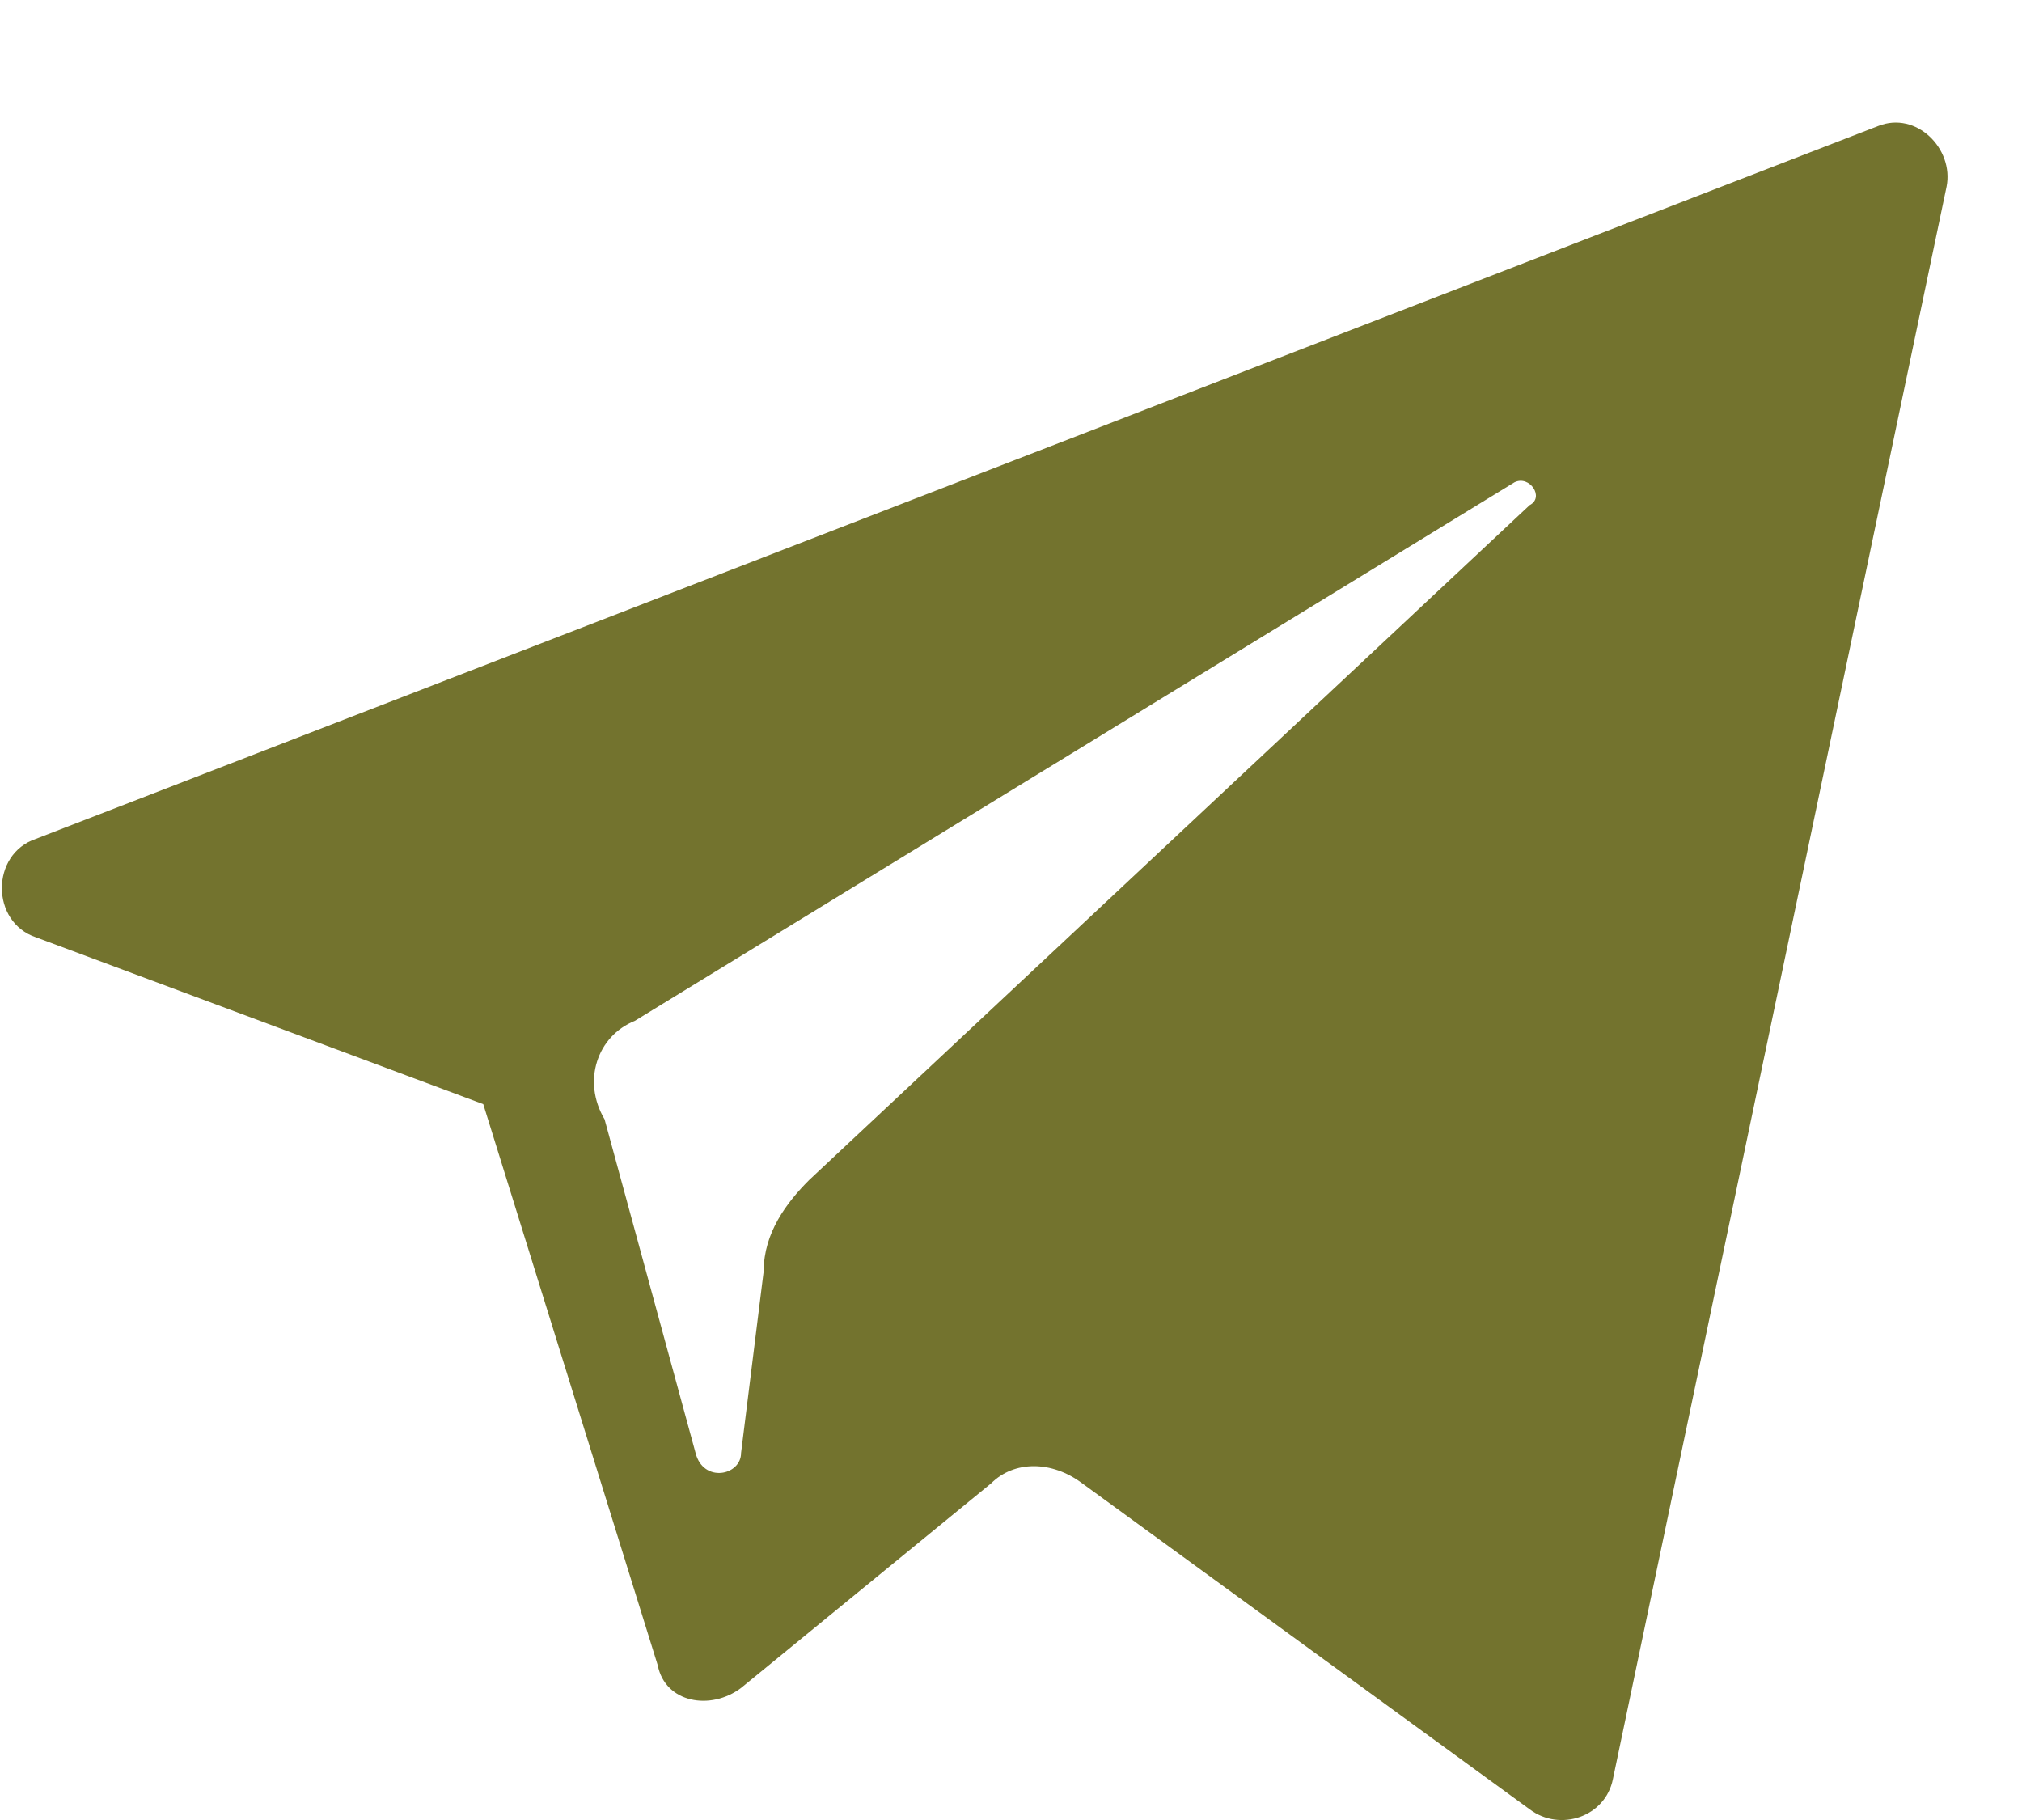
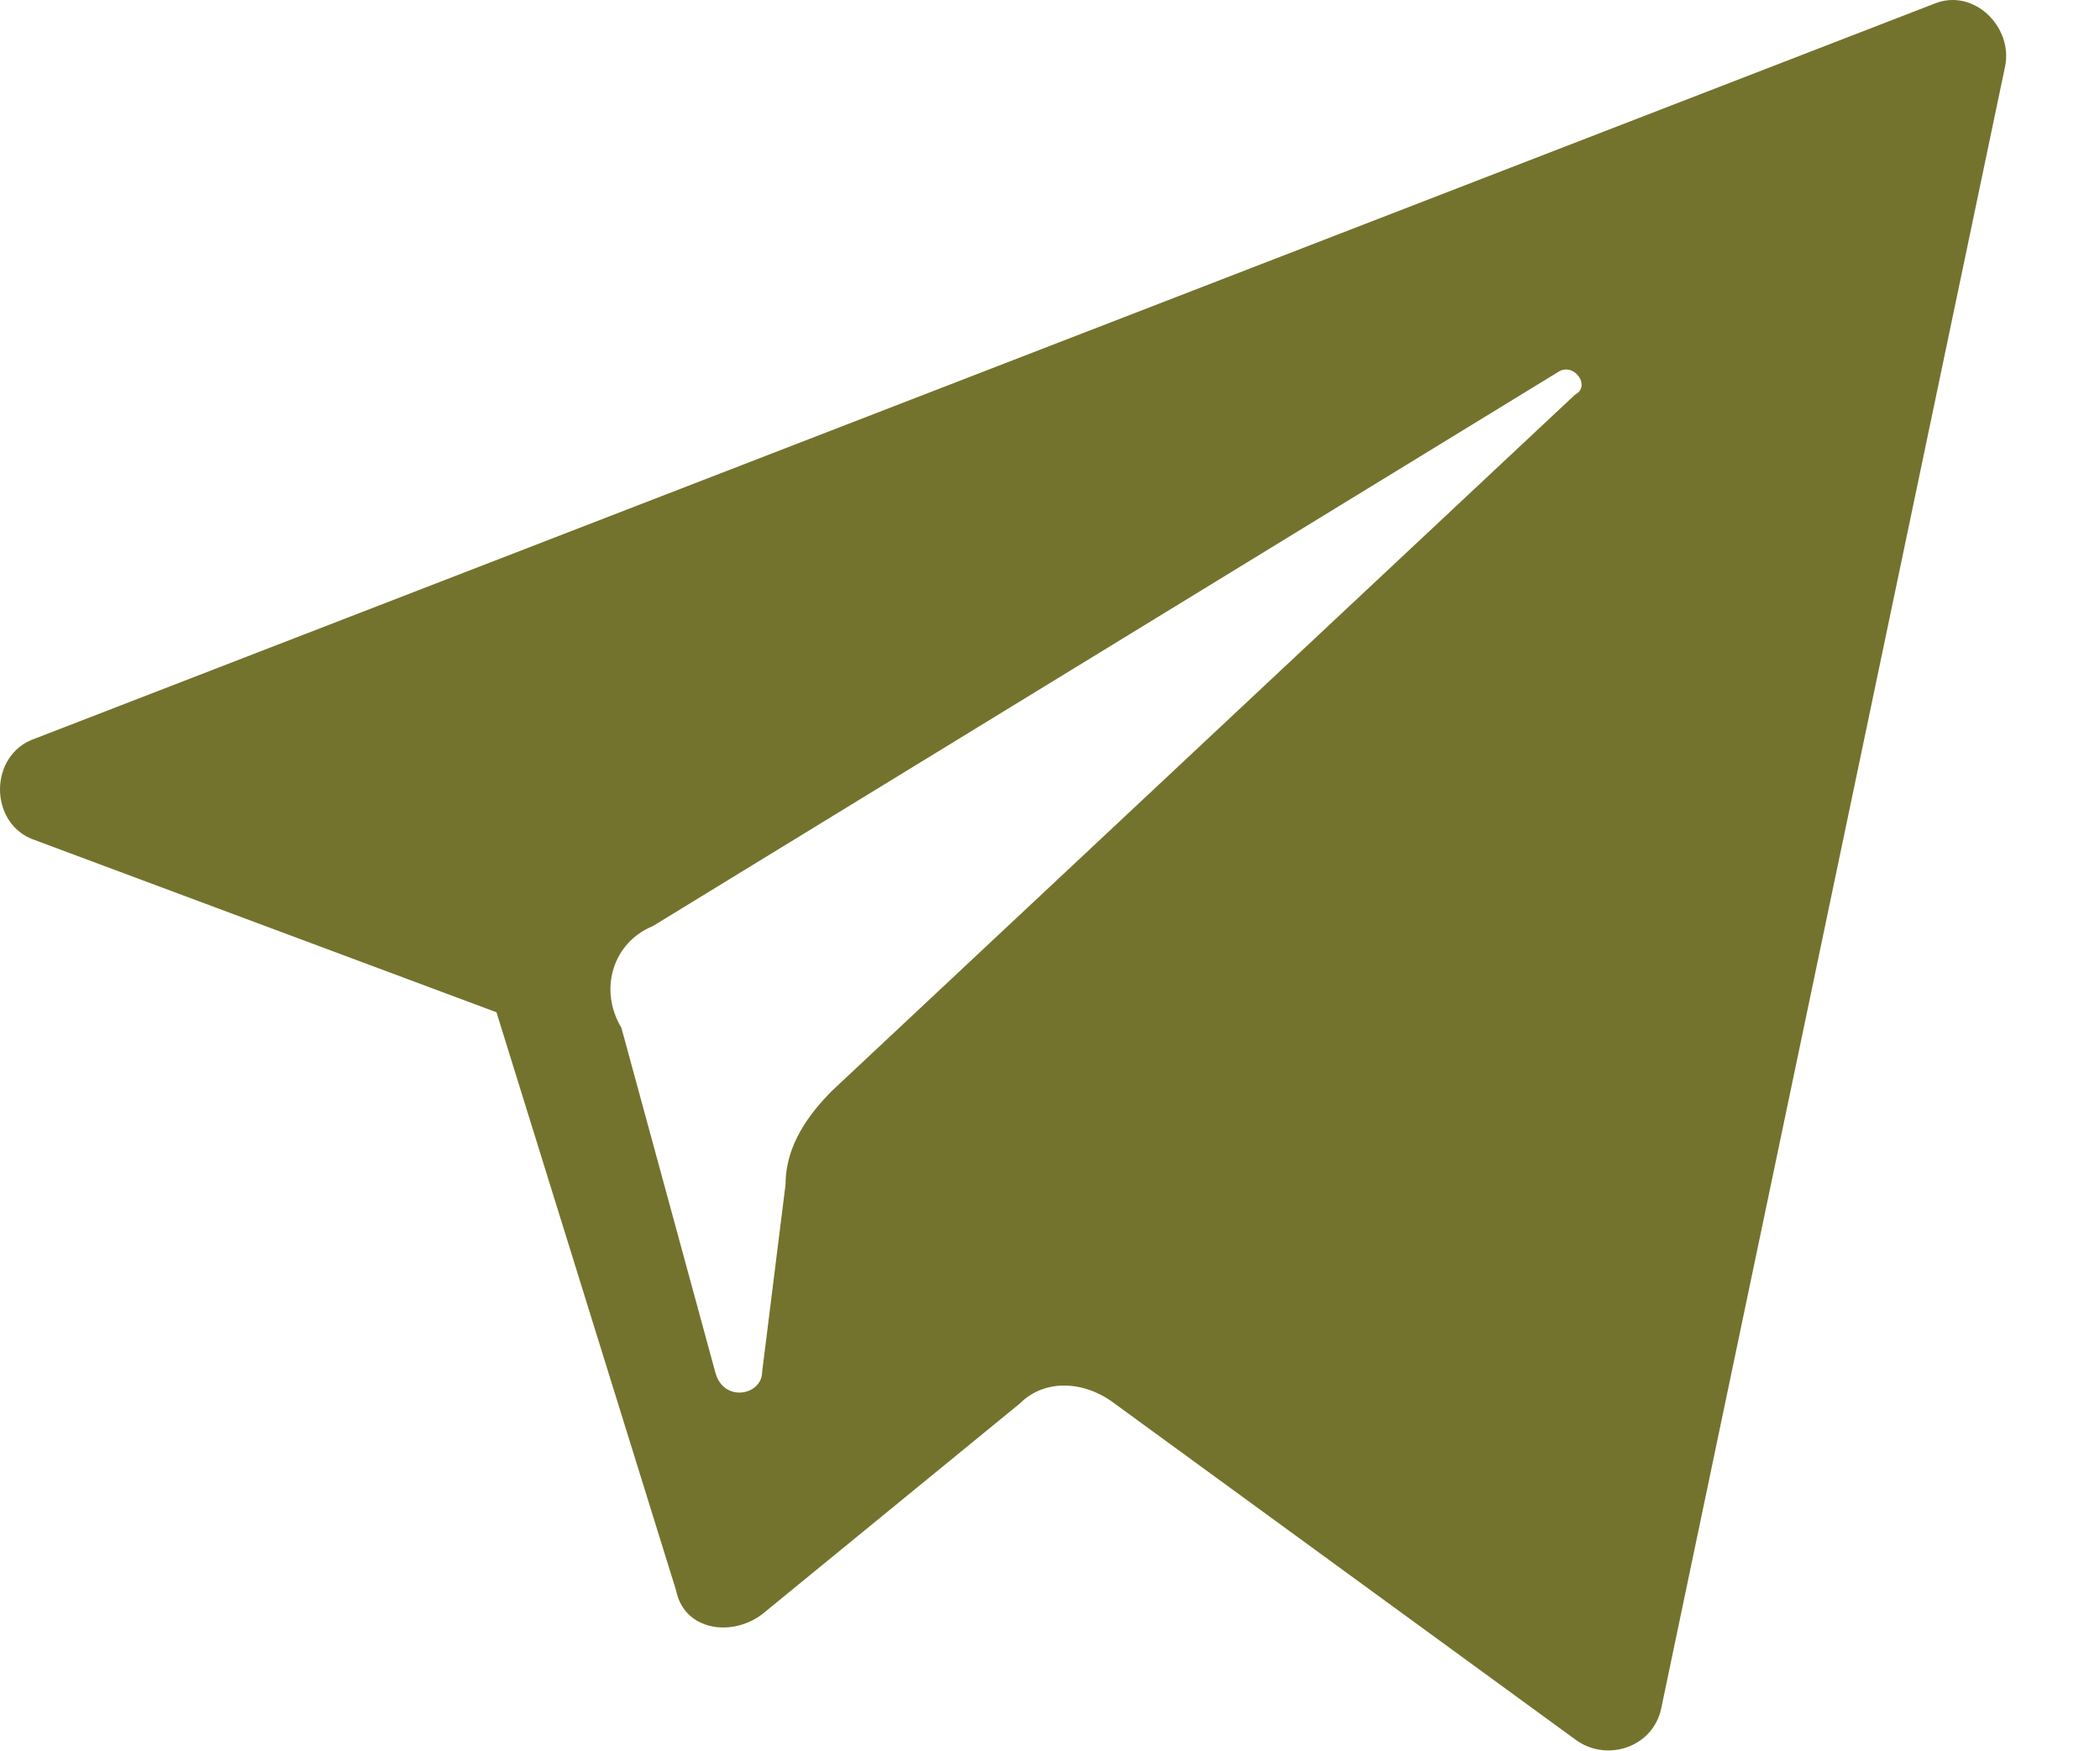
- <svg xmlns="http://www.w3.org/2000/svg" width="10" height="9" viewBox="0 0 10 9" fill="none">
-   <path d="M0.178 4.635L2.39 5.46L3.253 8.235C3.29 8.422 3.515 8.46 3.665 8.347L4.902 7.335C5.015 7.222 5.202 7.222 5.352 7.335L7.565 8.947C7.715 9.06 7.94 8.985 7.977 8.797L9.627 0.923C9.664 0.735 9.477 0.548 9.289 0.623L0.178 4.148C-0.047 4.223 -0.047 4.56 0.178 4.635ZM3.14 5.048L7.49 2.385C7.565 2.348 7.64 2.46 7.565 2.498L4.002 5.835C3.89 5.947 3.777 6.097 3.777 6.285L3.665 7.185C3.665 7.297 3.478 7.335 3.44 7.185L2.99 5.535C2.878 5.347 2.953 5.123 3.14 5.048Z" fill="#73732E" />
+ <svg xmlns="http://www.w3.org/2000/svg" width="12" height="10" viewBox="0 0 12 10" fill="none">
+   <path d="M0.201 4.8L2.837 5.783L3.864 9.088C3.909 9.312 4.177 9.356 4.355 9.222L5.83 8.016C5.964 7.882 6.187 7.882 6.366 8.016L9.001 9.937C9.18 10.071 9.448 9.982 9.493 9.758L11.458 0.378C11.503 0.154 11.279 -0.069 11.056 0.02L0.201 4.219C-0.067 4.309 -0.067 4.711 0.201 4.8ZM3.73 5.291L8.912 2.12C9.001 2.075 9.09 2.209 9.001 2.254L4.757 6.229C4.623 6.363 4.489 6.542 4.489 6.765L4.355 7.838C4.355 7.972 4.132 8.016 4.087 7.838L3.551 5.872C3.417 5.649 3.507 5.381 3.73 5.291Z" fill="#73732E" />
</svg>
